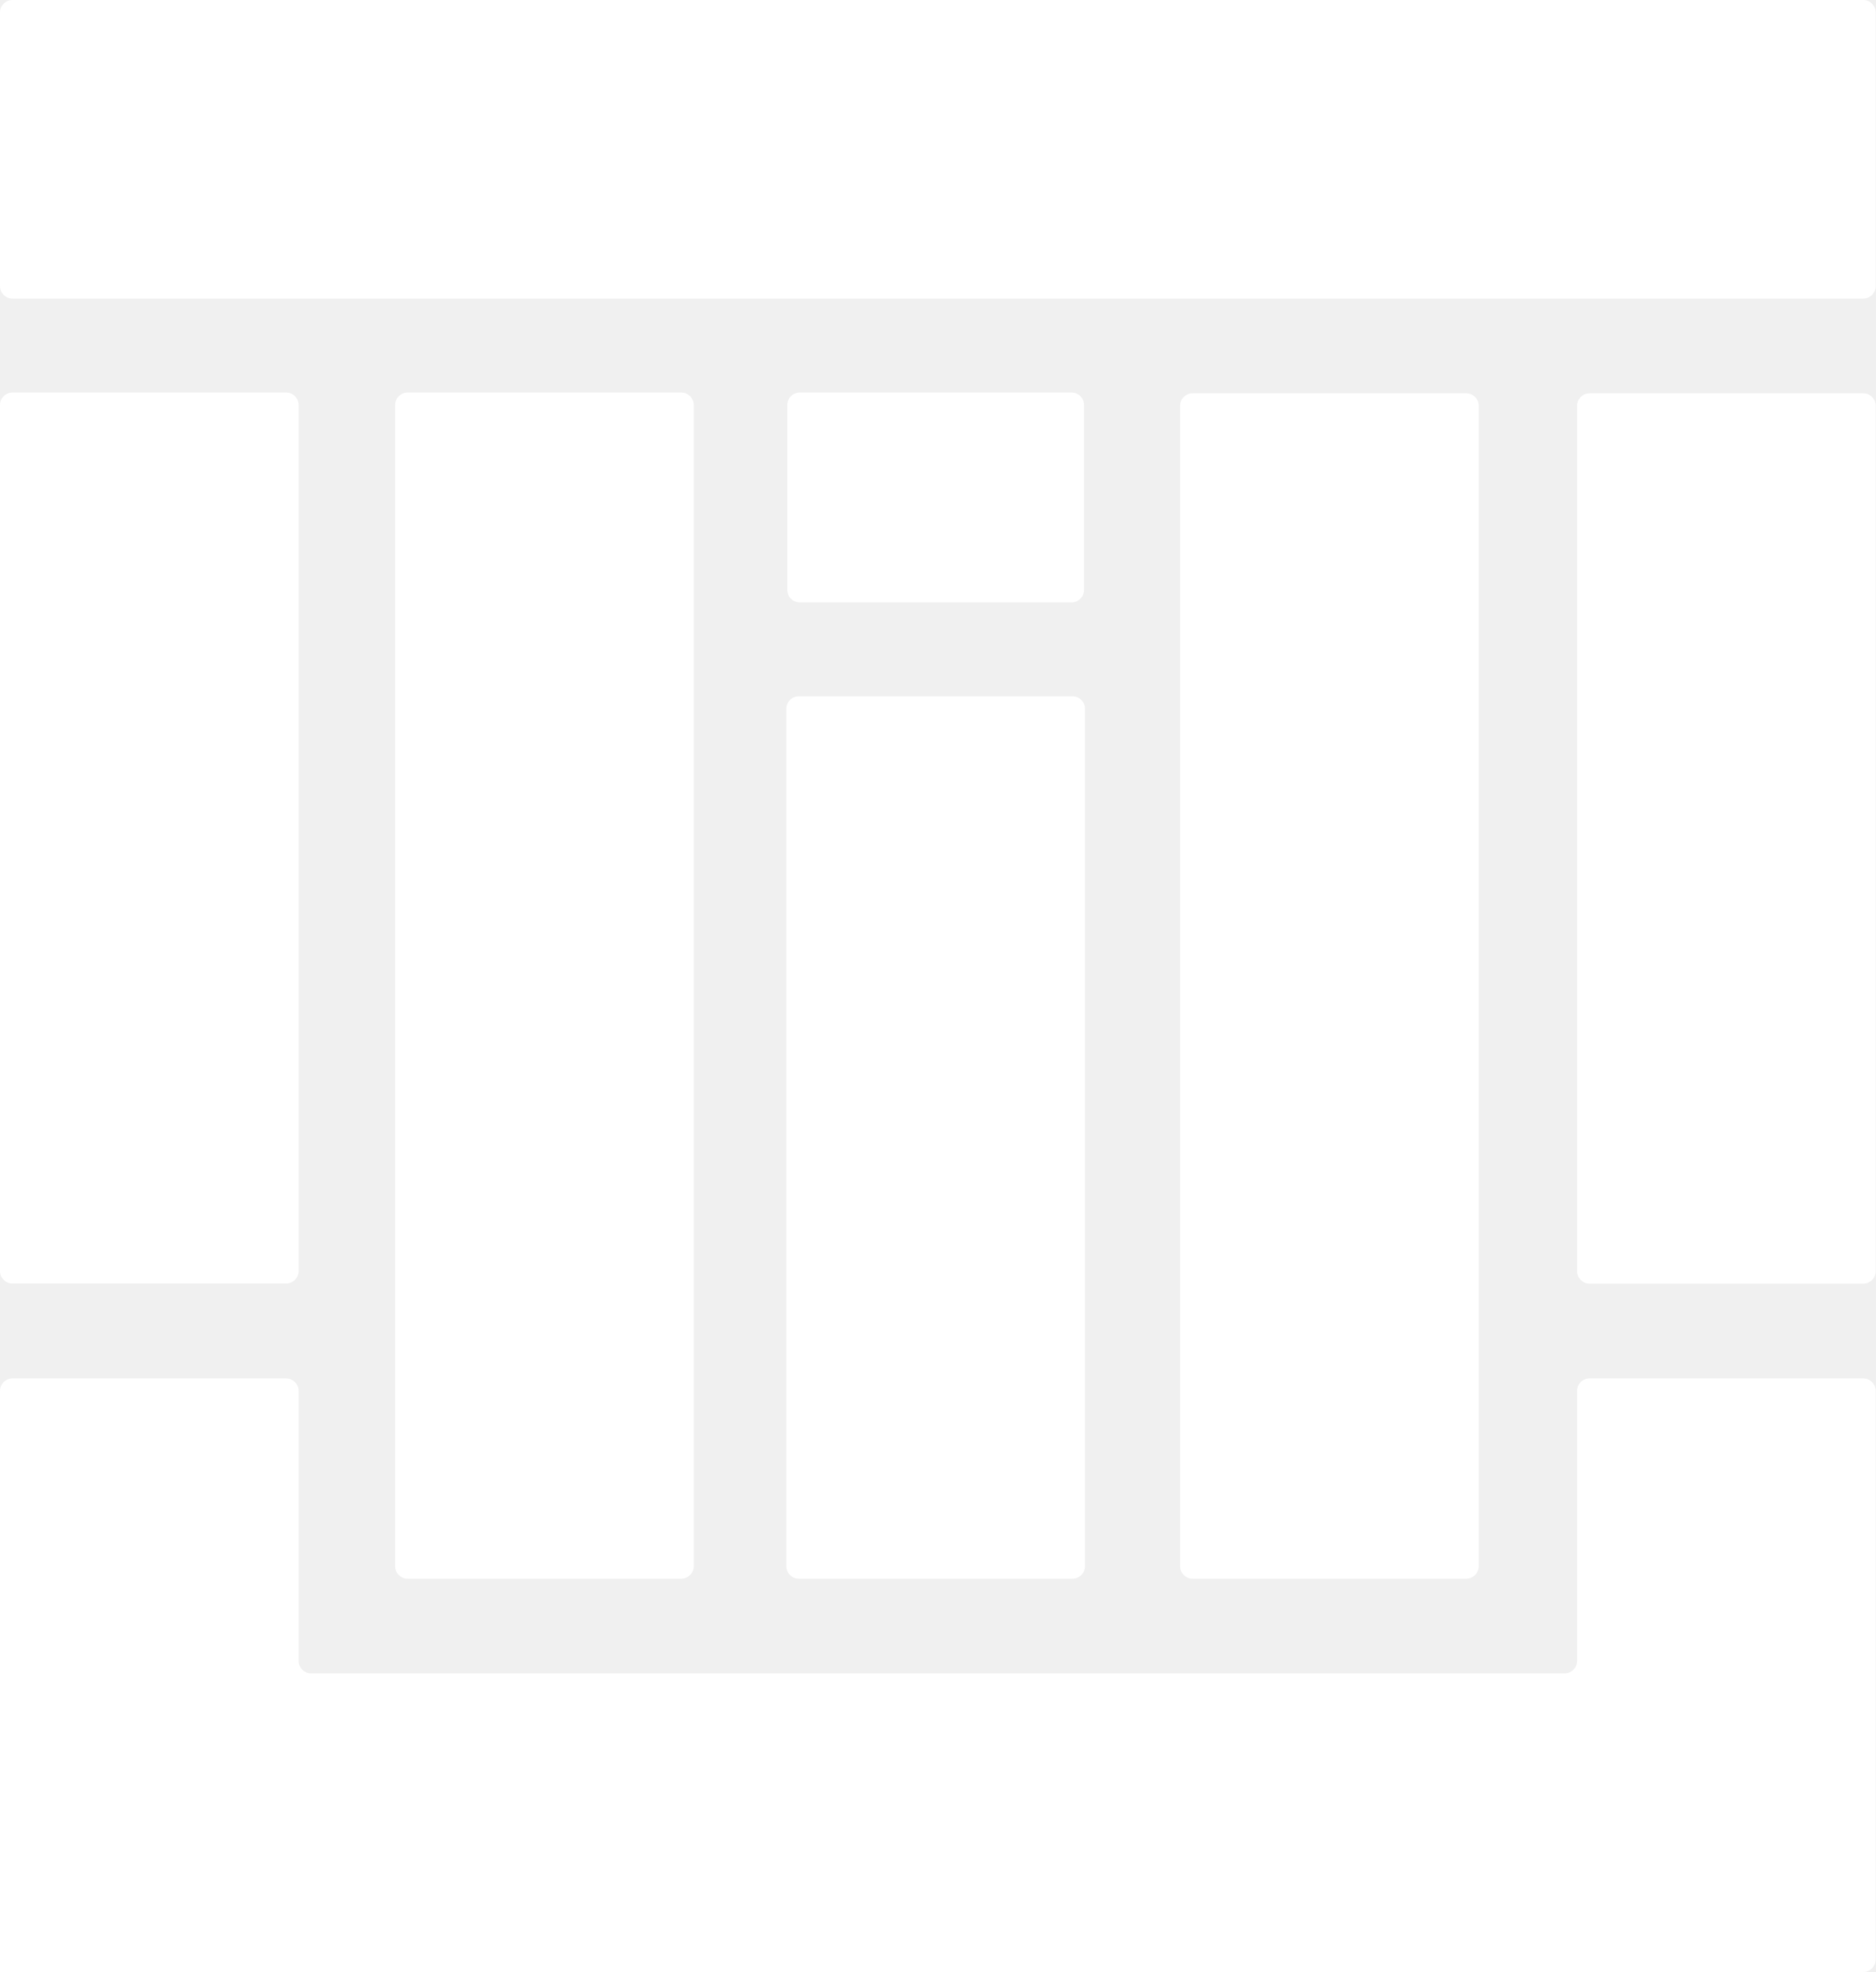
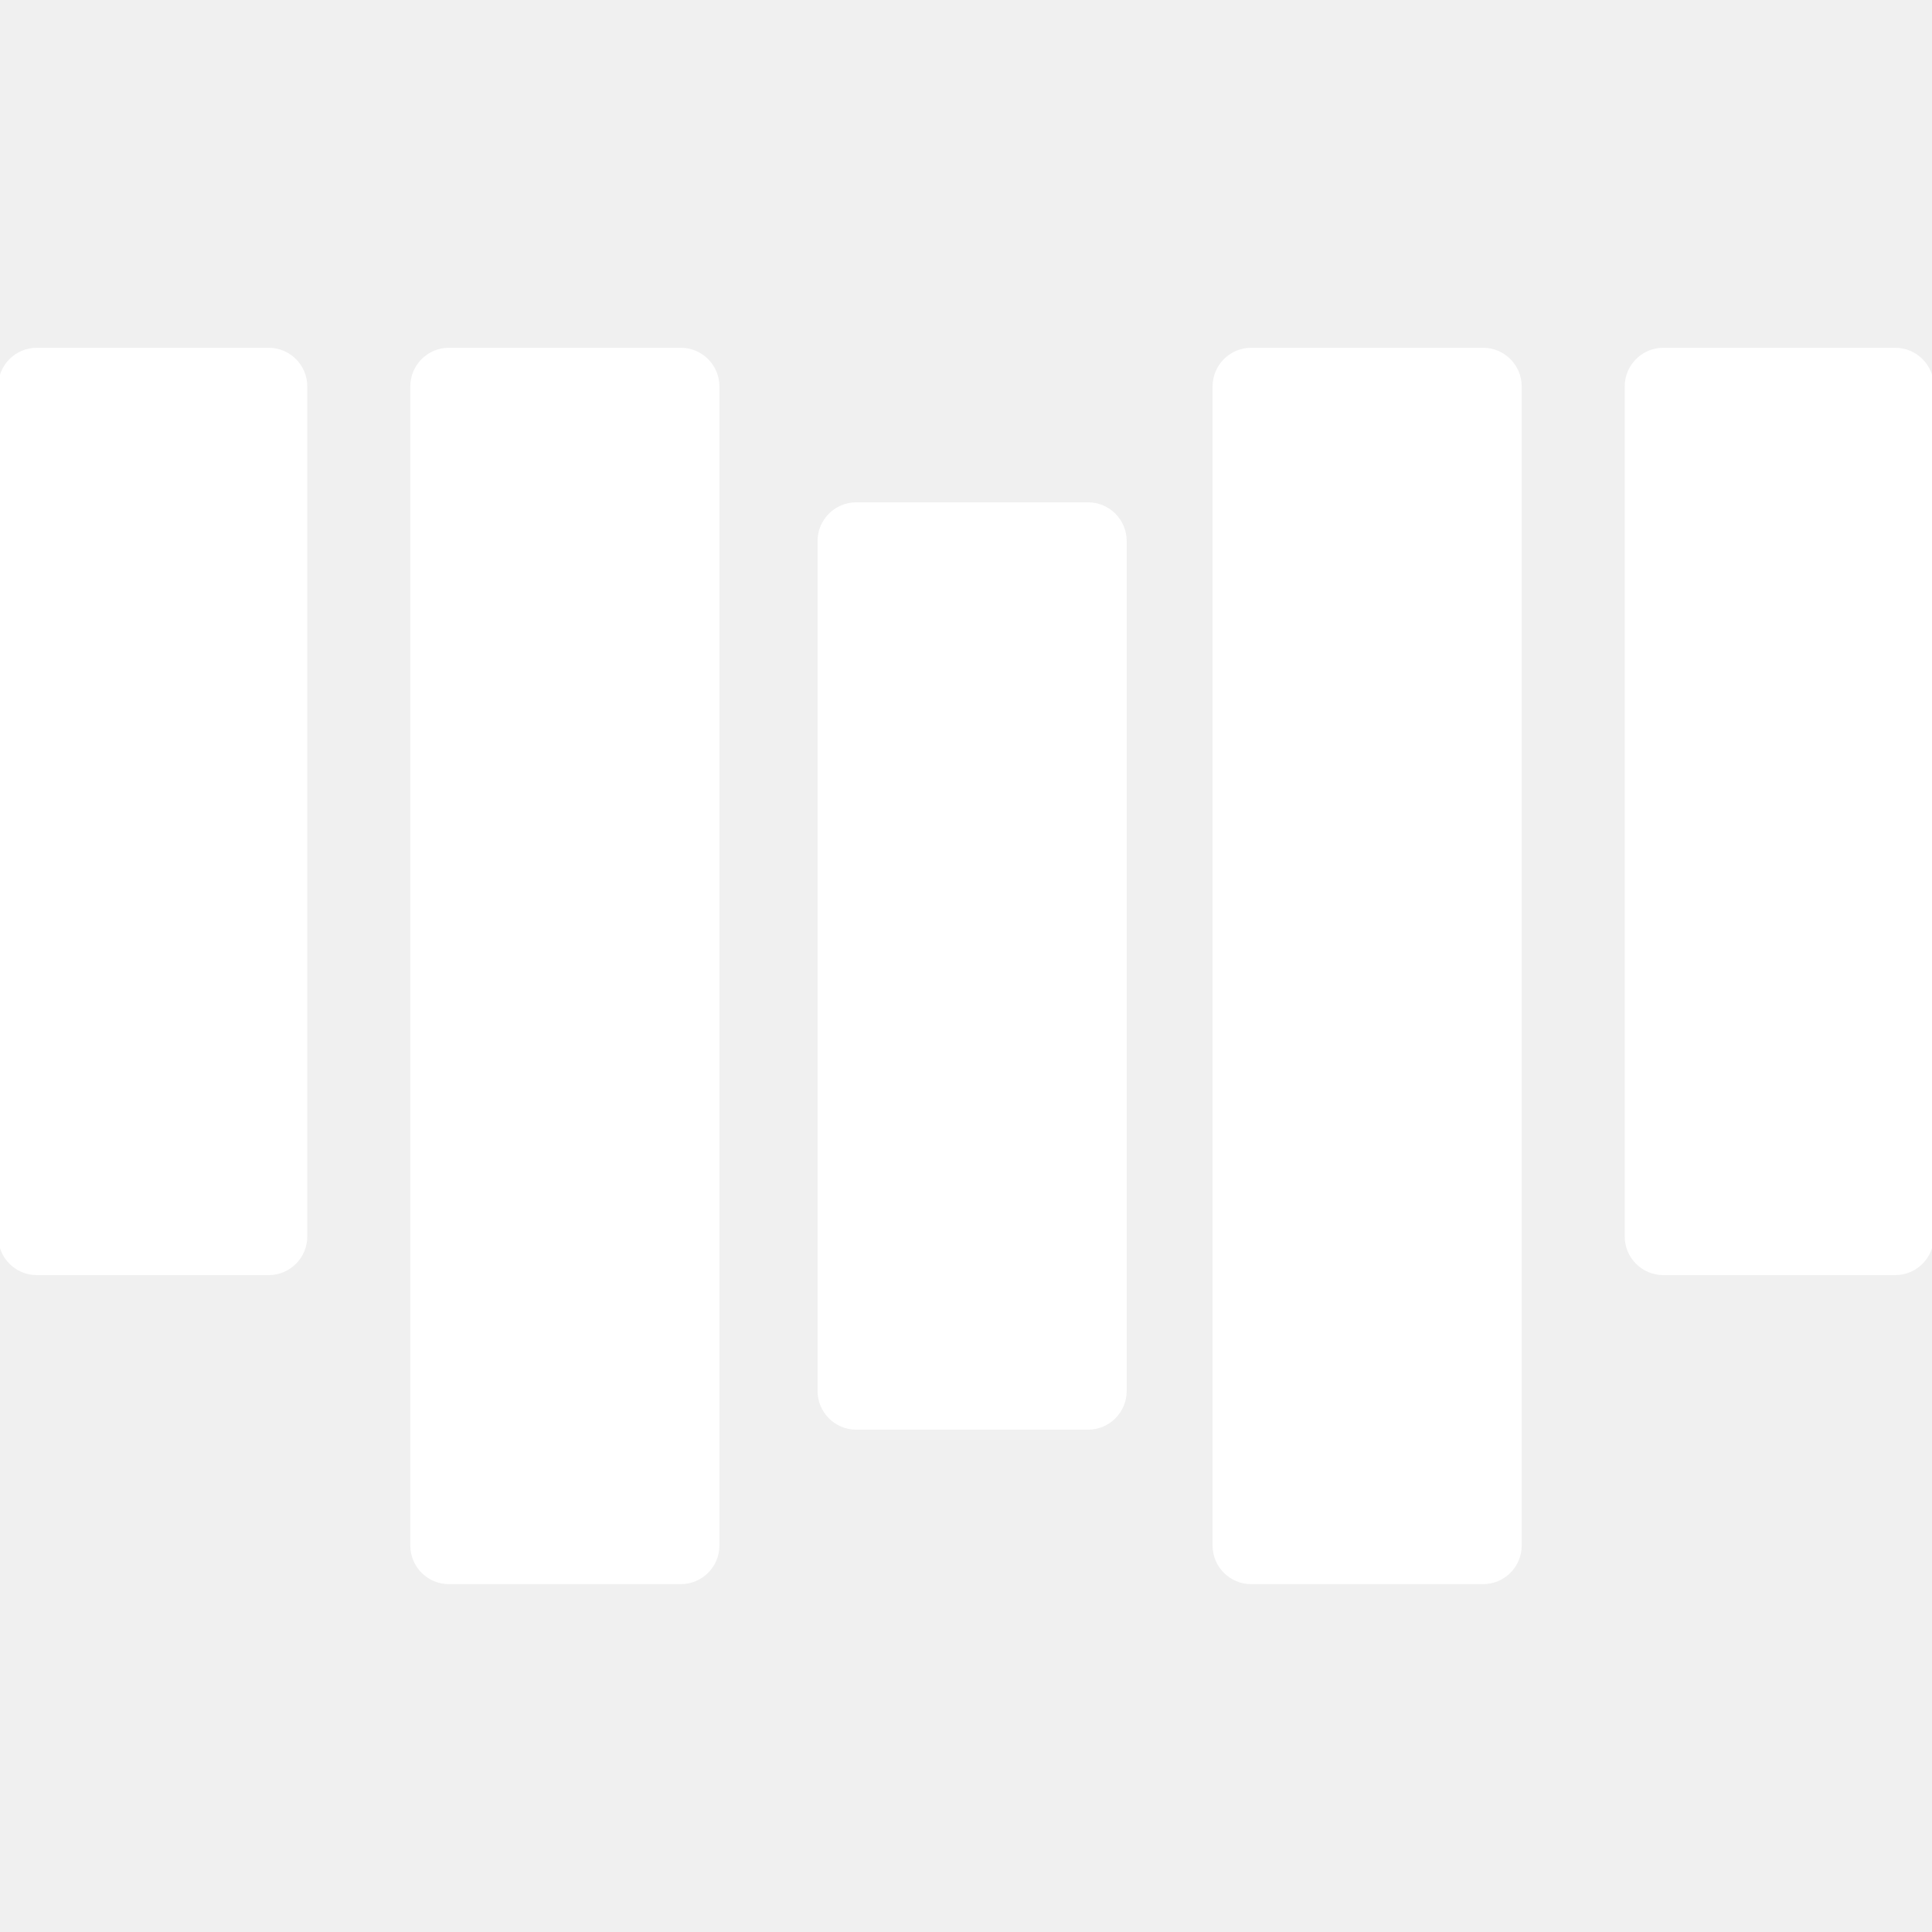
- <svg xmlns="http://www.w3.org/2000/svg" viewBox="0 0 243.47 256">
-   <rect x="102.19" y="50.96" width="38.52" height="27.24" rx="1.62" fill="#fff" />
-   <rect x="102.07" y="90.39" width="38.76" height="114.55" rx="1.62" fill="#fff" />
-   <rect y="50.96" width="38.76" height="115.66" rx="1.62" fill="#fff" />
-   <rect x="51.29" y="50.96" width="38.76" height="153.98" rx="1.62" fill="#fff" />
-   <path d="M203.08,217.24H40.38a1.63,1.63,0,0,1-1.62-1.62V180.57a1.63,1.63,0,0,0-1.62-1.63H1.62A1.63,1.63,0,0,0,0,180.57V256H241.84a1.63,1.63,0,0,0,1.63-1.62V180.57a1.63,1.63,0,0,0-1.63-1.63H206.33a1.62,1.62,0,0,0-1.62,1.63v35.05A1.63,1.63,0,0,1,203.08,217.24Z" fill="#fff" />
-   <rect x="204.71" y="51.06" width="38.76" height="115.58" rx="1.62" fill="#fff" />
-   <rect x="153.18" y="51.06" width="38.76" height="153.88" rx="1.62" fill="#fff" />
-   <rect width="243.47" height="38.76" rx="1.62" fill="#fff" />
+ <svg xmlns="http://www.w3.org/2000/svg" viewBox="0 0 274.38 274.38">
+   <rect x="58.27" y="49.39" width="43.9" height="175.59" rx="5.49" fill="#fff" />
+   <rect x="-0.26" y="49.39" width="43.9" height="131.7" rx="5.49" fill="#fff" />
+   <rect x="172.21" y="49.39" width="43.9" height="175.59" rx="5.49" fill="#fff" />
+   <rect x="230.74" y="49.39" width="43.9" height="131.7" rx="5.49" fill="#fff" />
+   <rect x="116.11" y="71.34" width="43.9" height="131.7" rx="5.49" fill="#fff" />
</svg>
